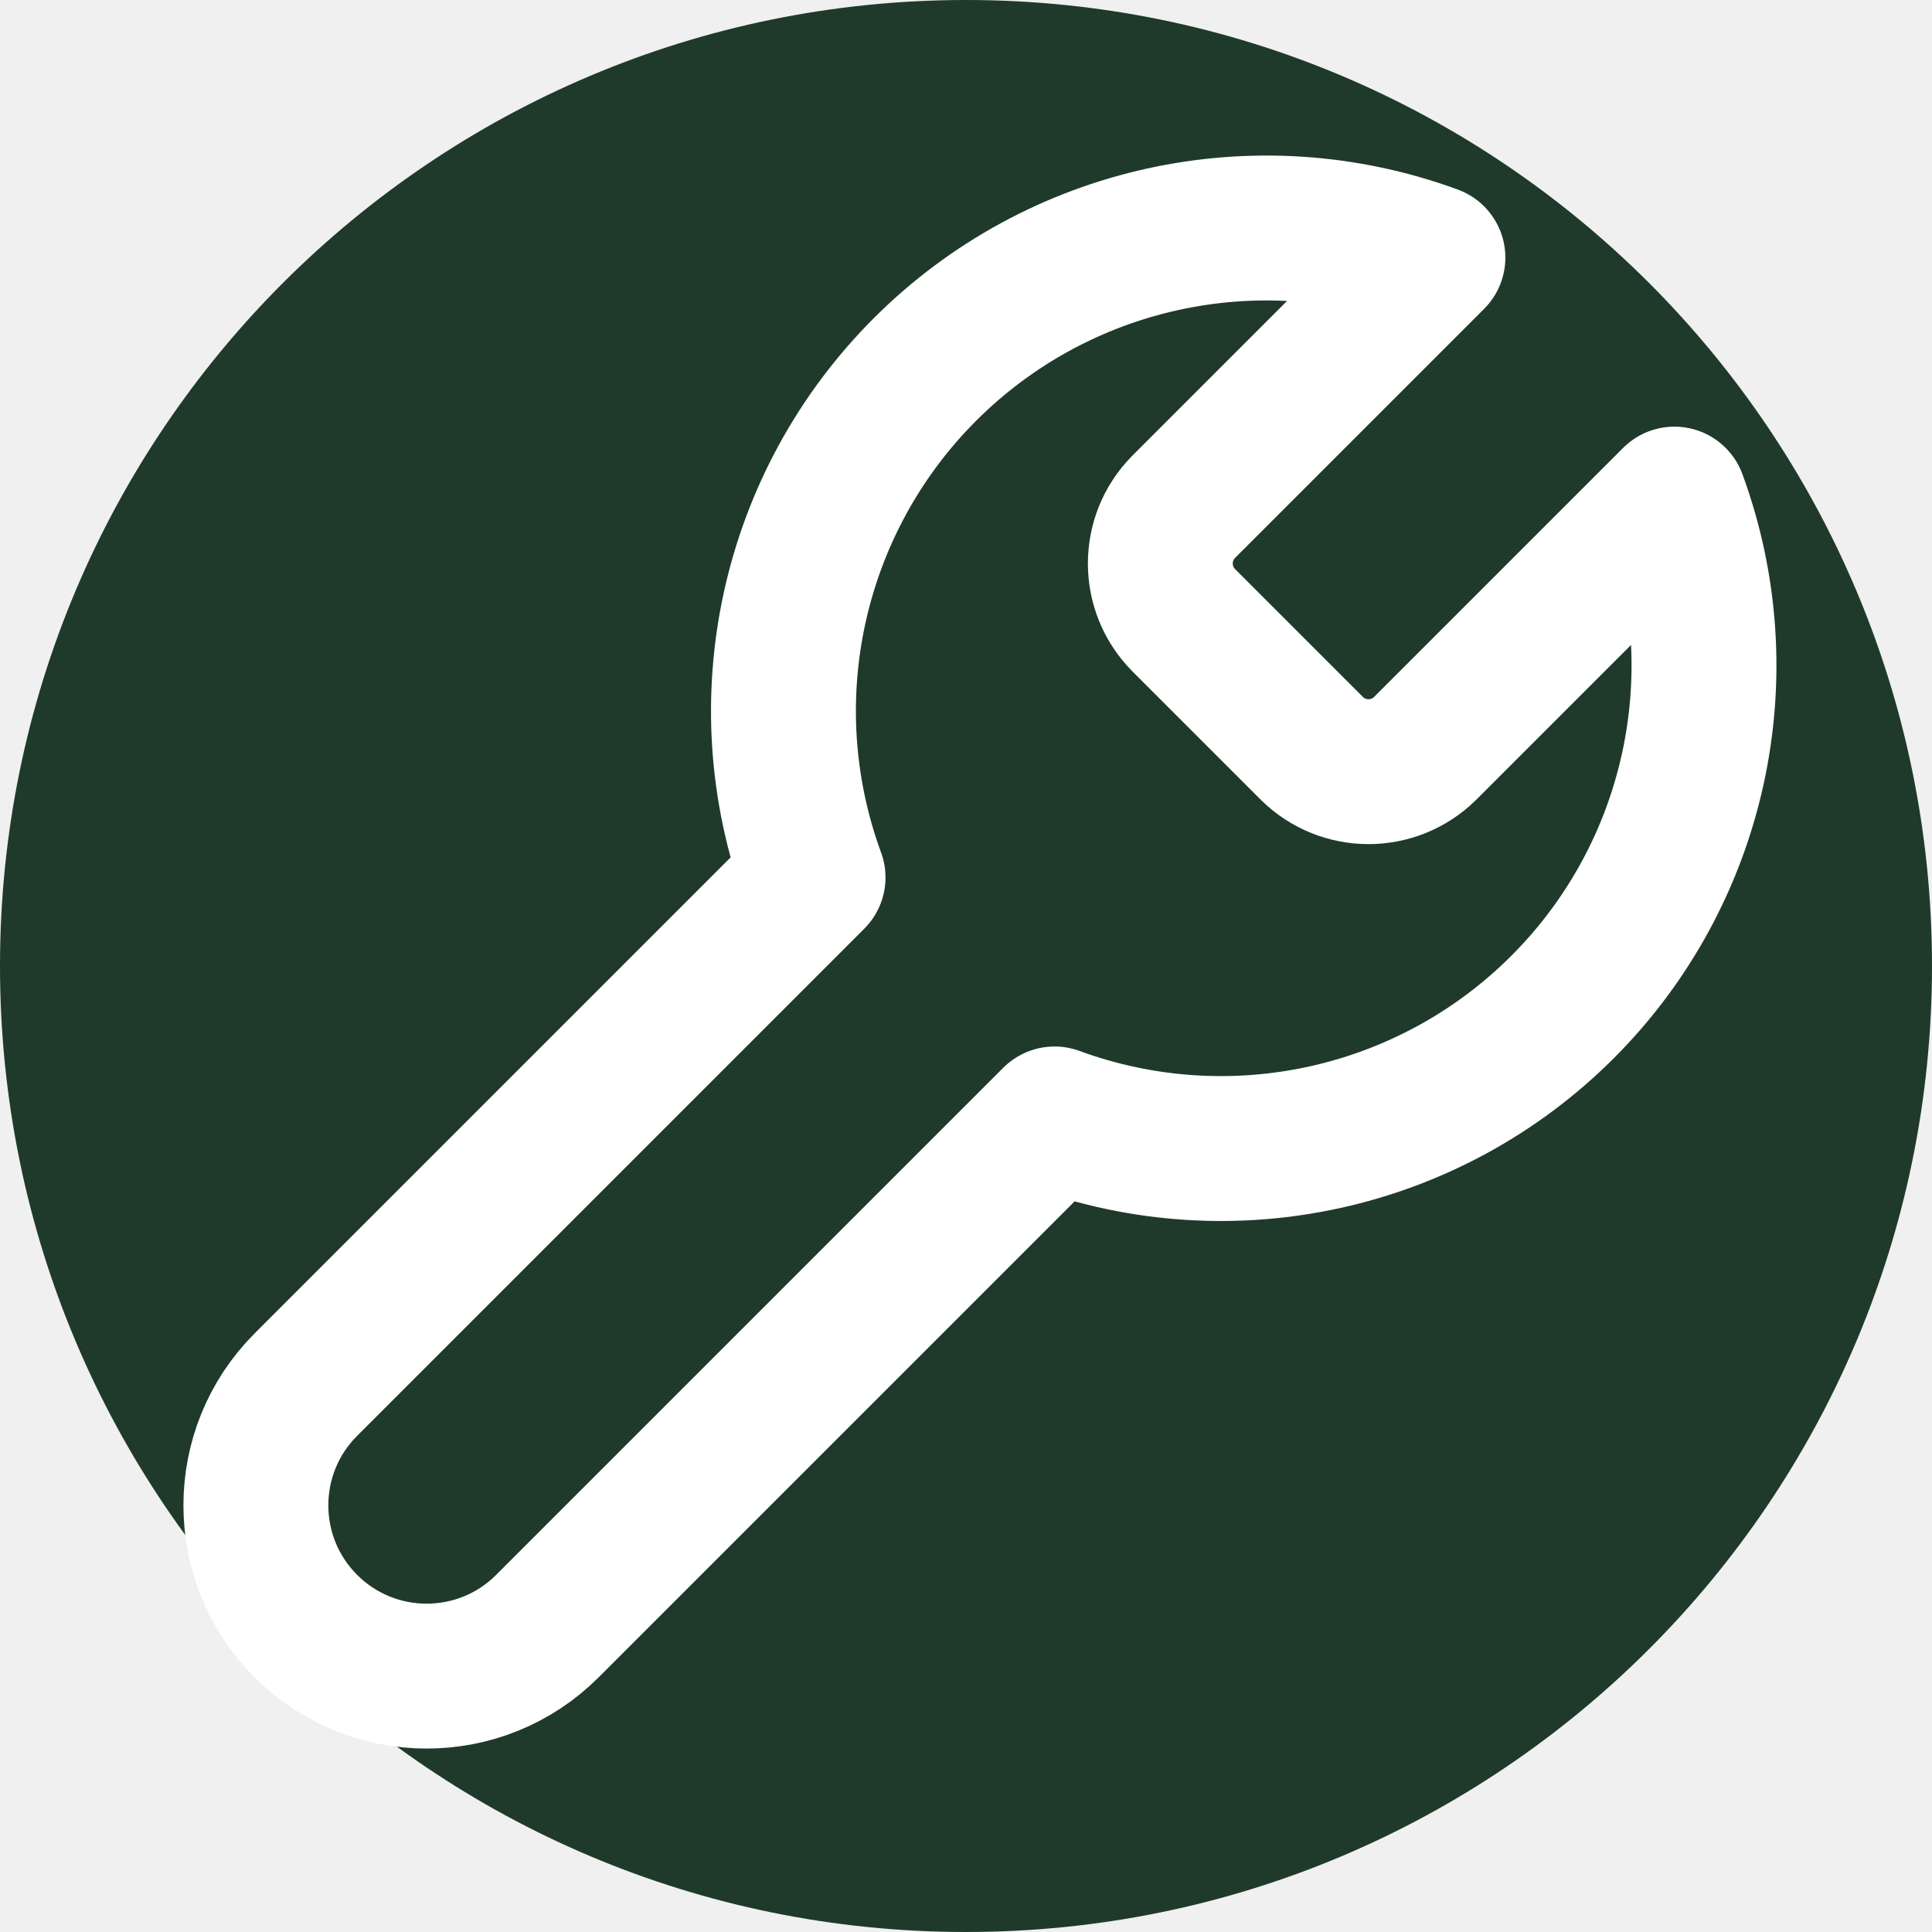
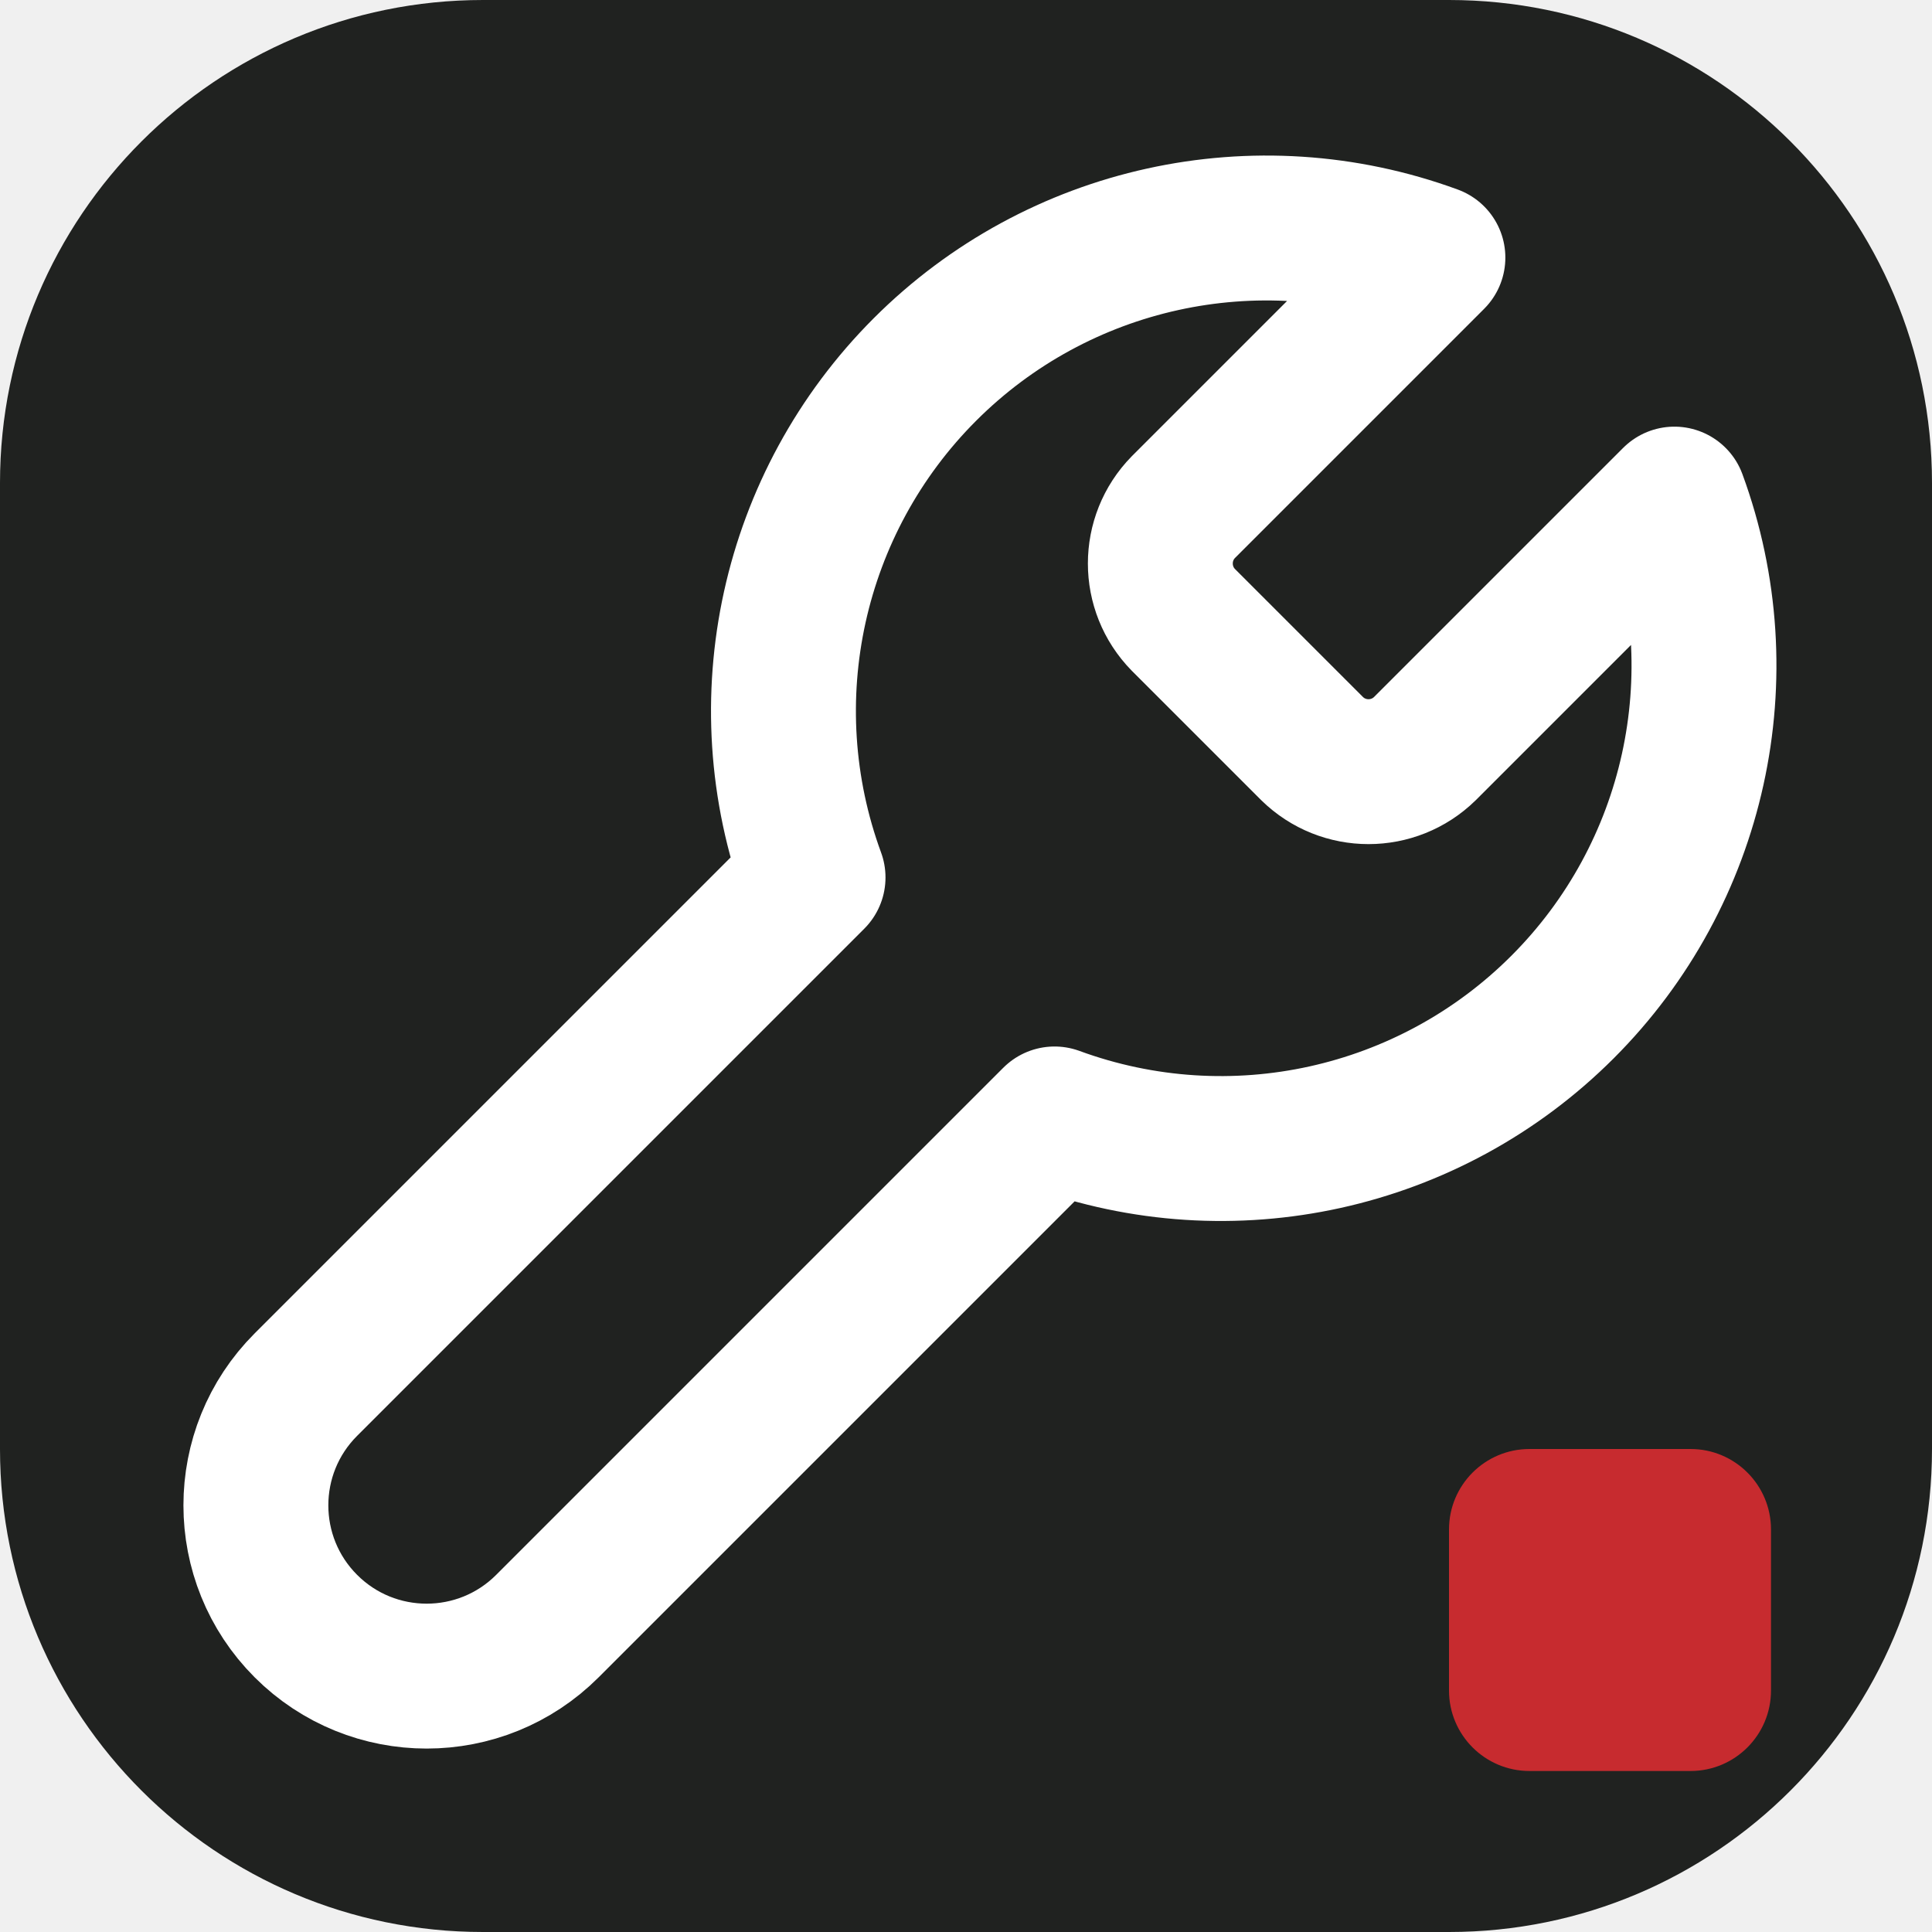
<svg xmlns="http://www.w3.org/2000/svg" viewBox="0 0 24 24">
-   <rect width="24" height="24" rx="12" fill="#1f3a2a" />
+   <rect width="24" height="24" rx="6" fill="#202220" />
  <path d="M14.7 6.3a1 1 0 0 0 0 1.4l1.6 1.6a1 1 0 0 0 1.4 0l3.1-3.1a6 6 0 0 1-7.7 7.7l-6.3 6.3a2.1 2.1 0 0 1-3-3l6.3-6.3a6 6 0 0 1 7.7-7.7l-3.1 3.1Z" fill="none" stroke="#fff" stroke-width="1.8" stroke-linecap="round" stroke-linejoin="round" />
+   <rect x="18" y="18" width="4" height="4" rx="1" fill="#c72b2f" />
</svg>
